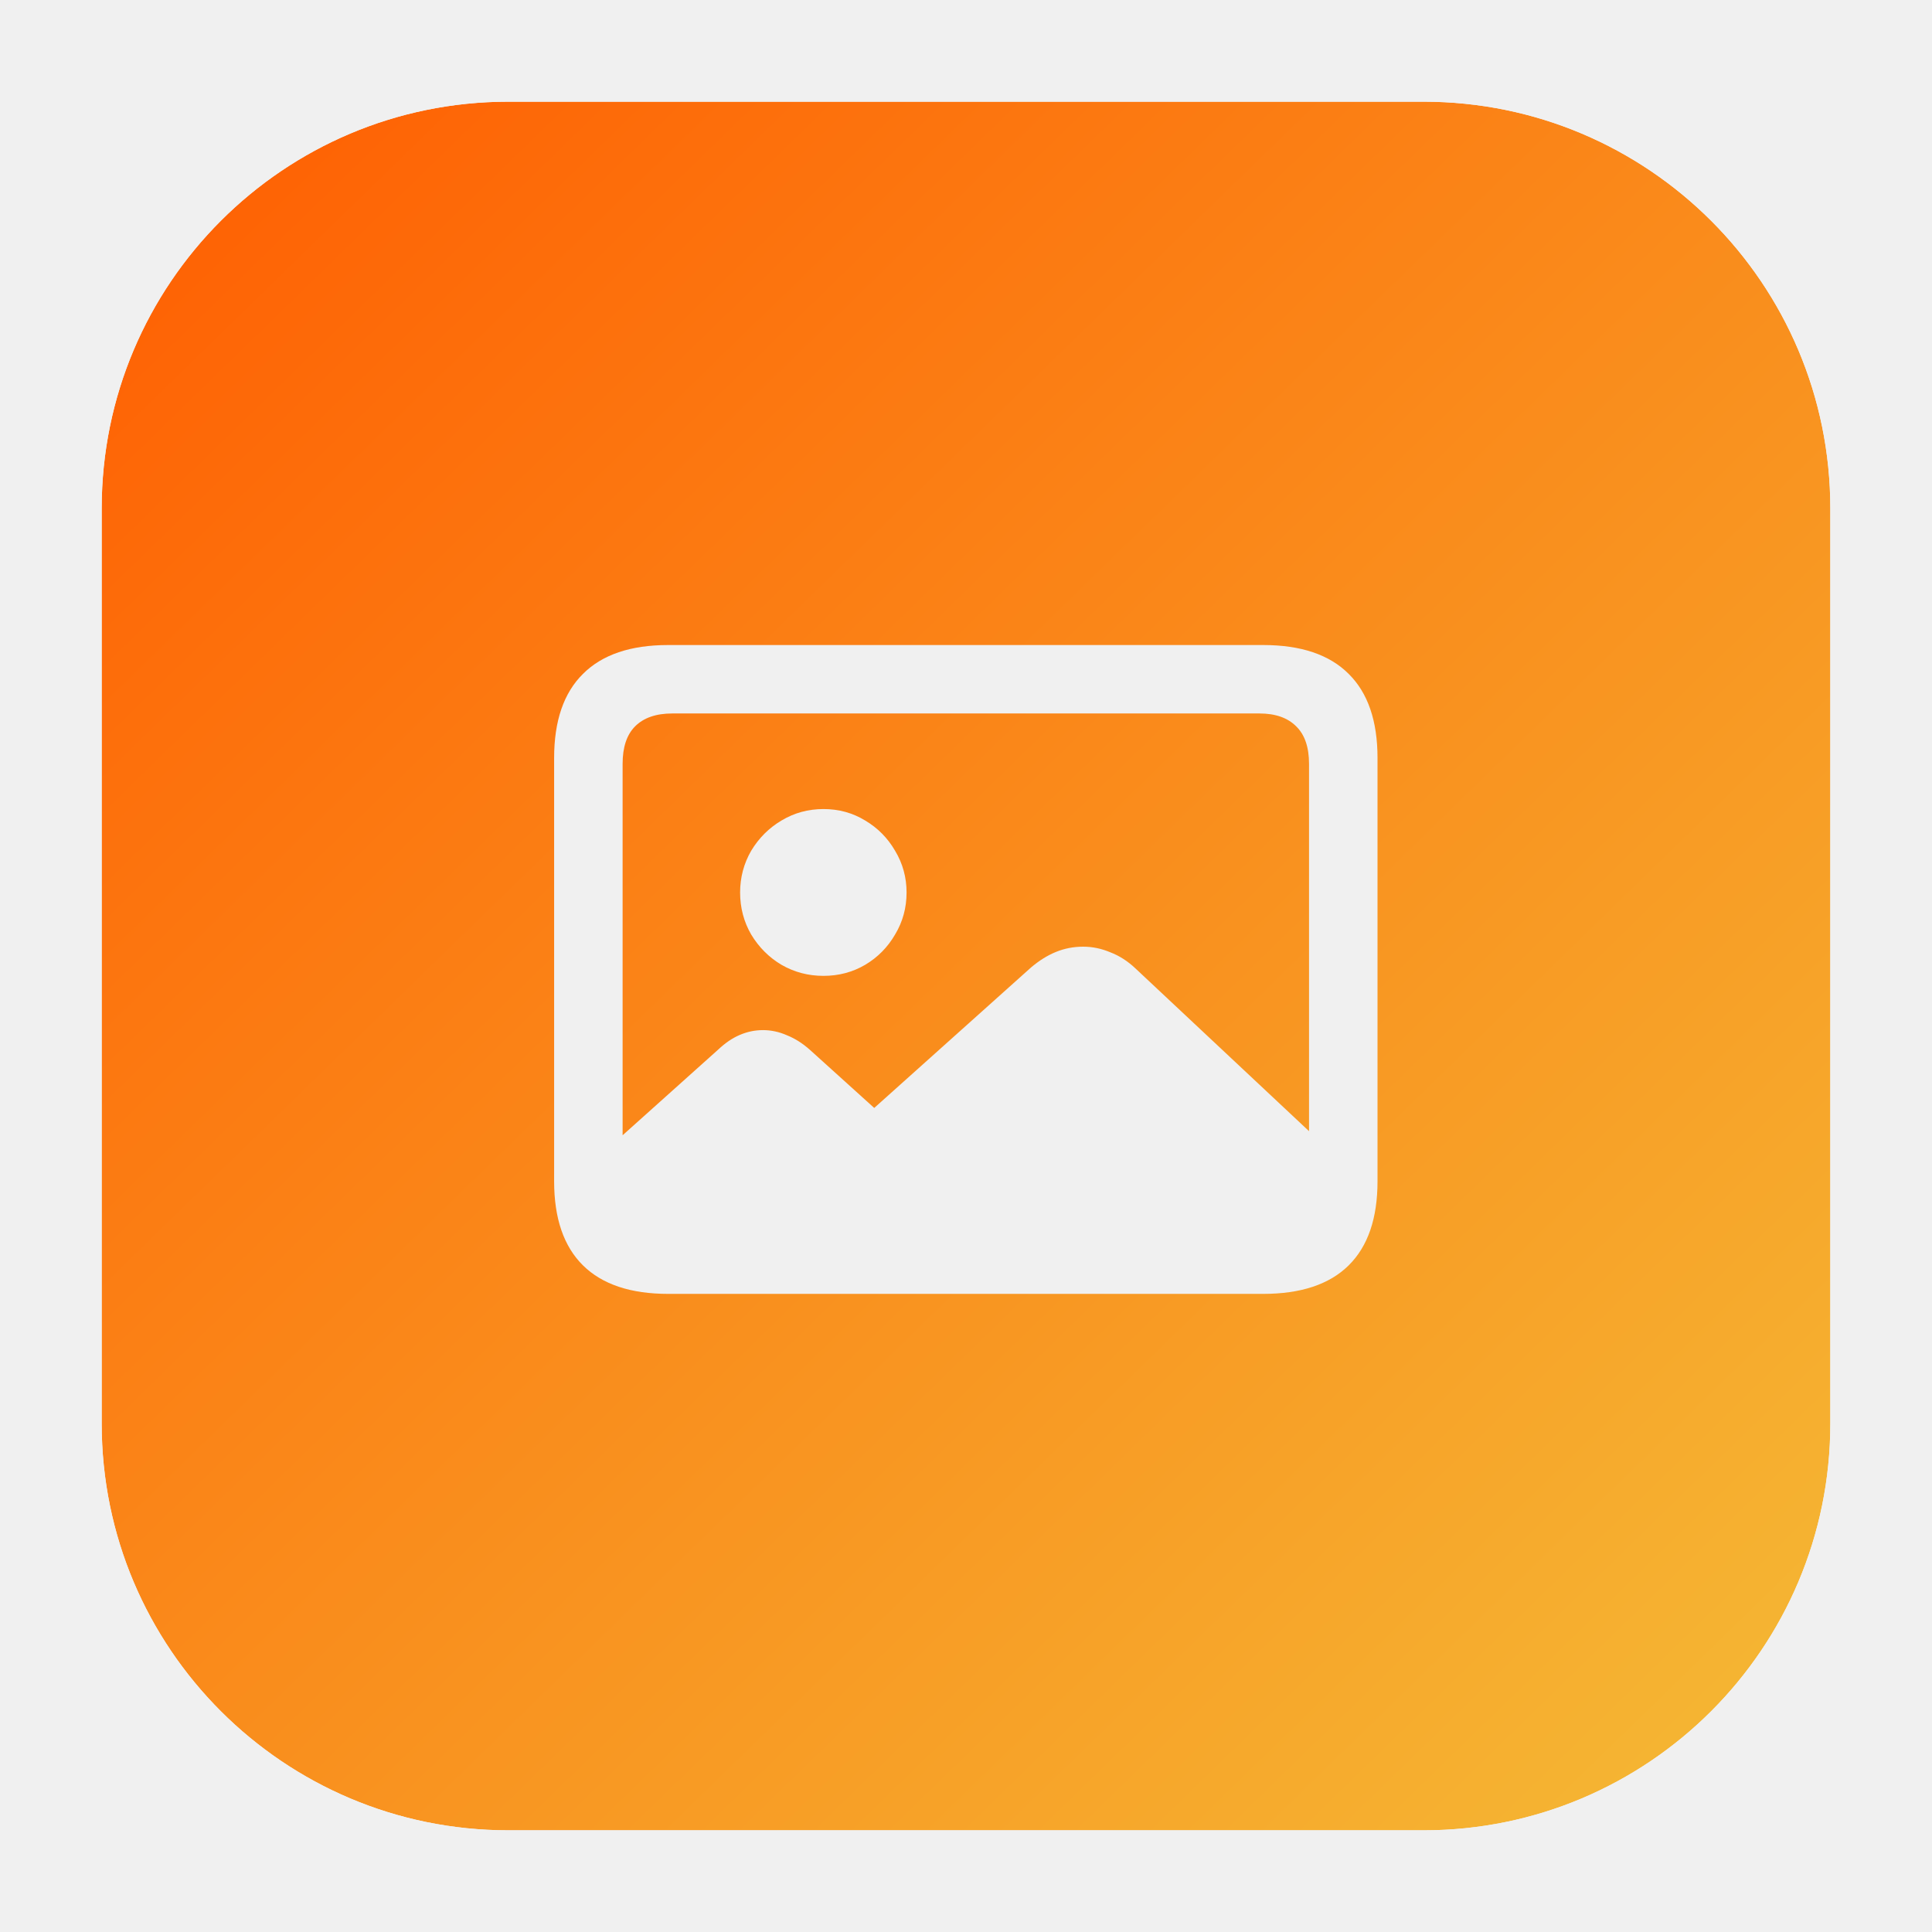
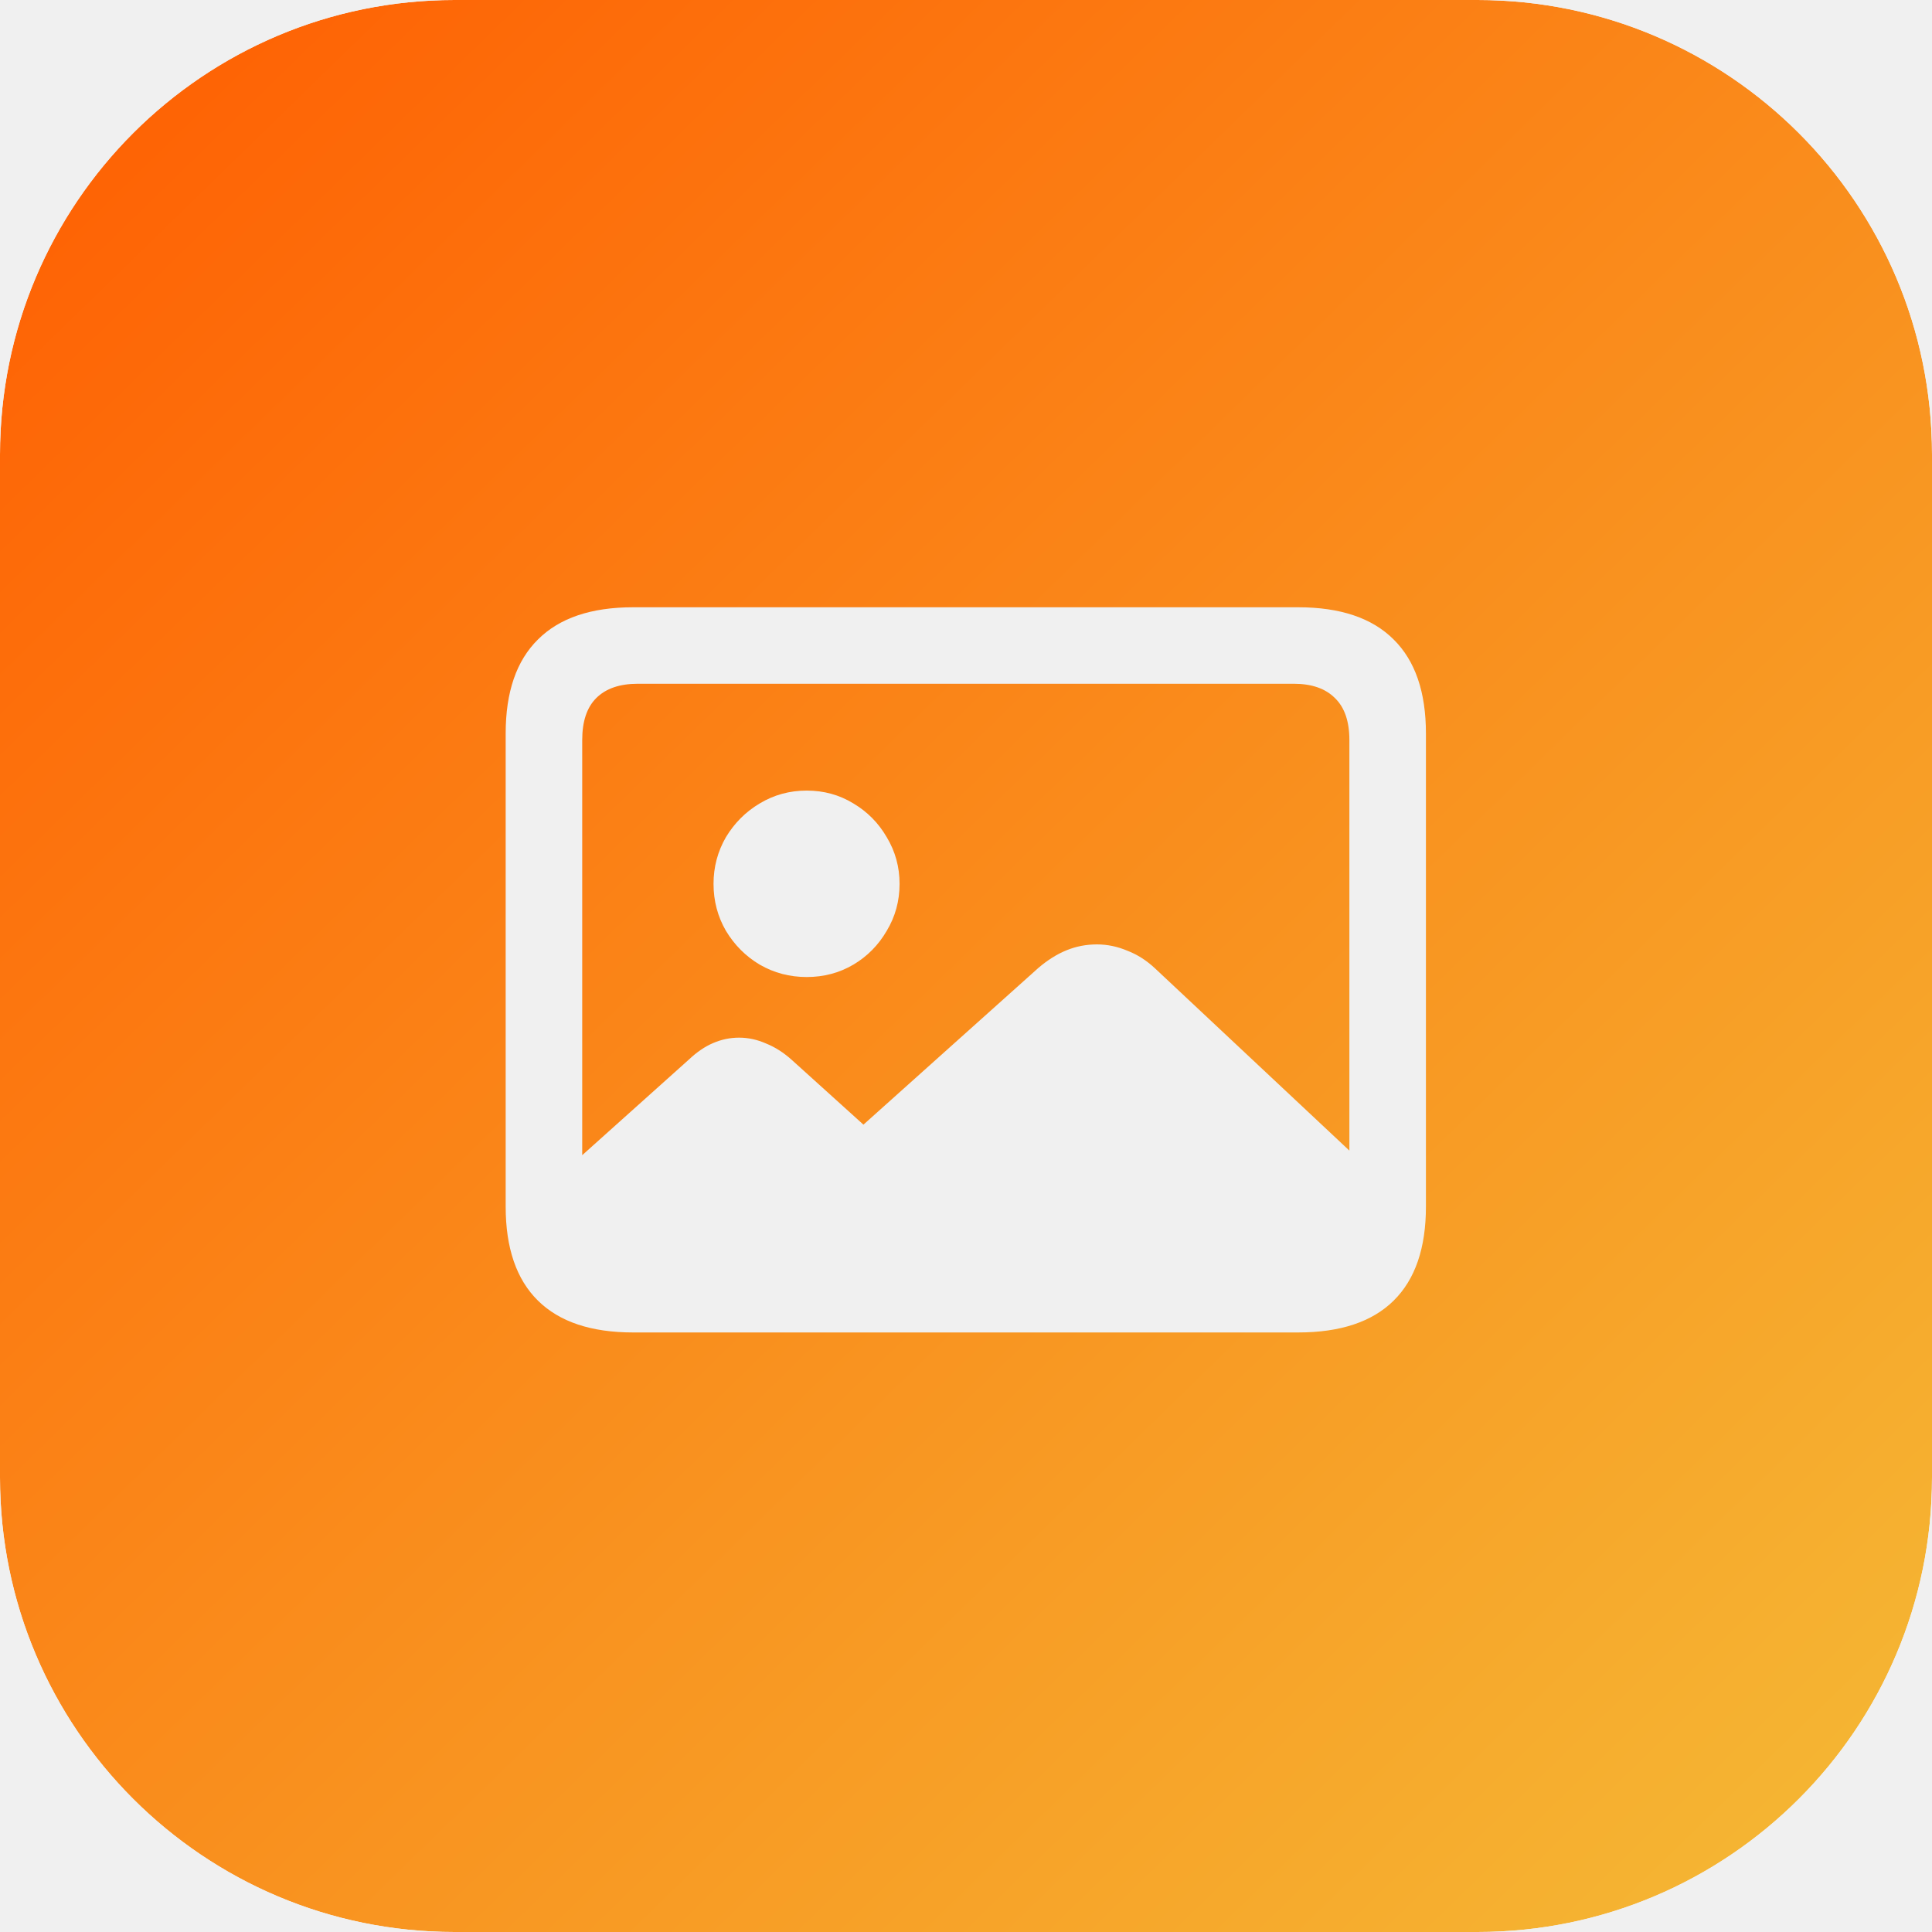
<svg xmlns="http://www.w3.org/2000/svg" width="20" height="20" viewBox="0 0 20 20" fill="none">
-   <g transform="scale(0.5263158)">
+   <g transform="scale(0.5882353) translate(-2 -2)">
    <rect x="2" y="2" width="34" height="34" rx="8" fill="url(#paint0_linear)" mask="url(#icon-cutout)" />
  </g>
  <defs>
    <linearGradient id="paint0_linear" x1="0.583" y1="2" x2="36" y2="38.361" gradientUnits="userSpaceOnUse">
      <stop stop-color="#FF5B00" />
      <stop offset="1" stop-color="#F4BE38" />
    </linearGradient>
    <mask id="icon-cutout" maskUnits="userSpaceOnUse" x="2" y="2" width="34" height="34">
      <rect x="2" y="2" width="34" height="34" rx="8" fill="white" />
      <path d="M13.306 24.875C12.736 24.875 12.305 24.713 12.014 24.39C11.722 24.066 11.567 23.588 11.549 22.954L14.126 20.644C14.267 20.511 14.409 20.416 14.55 20.356C14.696 20.293 14.848 20.261 15.008 20.261C15.167 20.261 15.325 20.295 15.479 20.363C15.639 20.427 15.789 20.523 15.931 20.65L17.195 21.792L20.278 19.03C20.438 18.894 20.602 18.791 20.77 18.723C20.939 18.654 21.117 18.62 21.304 18.62C21.486 18.62 21.664 18.657 21.837 18.73C22.015 18.798 22.179 18.903 22.329 19.044L26.383 22.845C26.41 23.506 26.255 24.009 25.918 24.355C25.581 24.702 25.068 24.875 24.38 24.875H13.306ZM16.197 19.194C15.896 19.194 15.621 19.121 15.37 18.976C15.124 18.83 14.926 18.631 14.775 18.381C14.63 18.13 14.557 17.855 14.557 17.554C14.557 17.258 14.63 16.984 14.775 16.733C14.926 16.483 15.124 16.285 15.37 16.139C15.621 15.988 15.896 15.913 16.197 15.913C16.498 15.913 16.771 15.988 17.018 16.139C17.264 16.285 17.46 16.483 17.605 16.733C17.756 16.984 17.831 17.258 17.831 17.554C17.831 17.855 17.756 18.13 17.605 18.381C17.46 18.631 17.264 18.83 17.018 18.976C16.771 19.121 16.498 19.194 16.197 19.194ZM13.142 25.449C12.403 25.449 11.845 25.262 11.467 24.889C11.088 24.515 10.899 23.963 10.899 23.234V14.908C10.899 14.179 11.088 13.628 11.467 13.254C11.845 12.876 12.403 12.687 13.142 12.687H24.845C25.588 12.687 26.148 12.876 26.526 13.254C26.905 13.628 27.094 14.179 27.094 14.908V23.234C27.094 23.963 26.905 24.515 26.526 24.889C26.148 25.262 25.588 25.449 24.845 25.449H13.142ZM13.224 24.109H24.77C25.084 24.109 25.326 24.027 25.494 23.863C25.663 23.695 25.747 23.446 25.747 23.118V15.024C25.747 14.696 25.663 14.45 25.494 14.286C25.326 14.117 25.084 14.033 24.77 14.033H13.224C12.905 14.033 12.661 14.117 12.492 14.286C12.328 14.45 12.246 14.696 12.246 15.024V23.118C12.246 23.446 12.328 23.695 12.492 23.863C12.661 24.027 12.905 24.109 13.224 24.109Z" fill="black" />
    </mask>
  </defs>
</svg>
